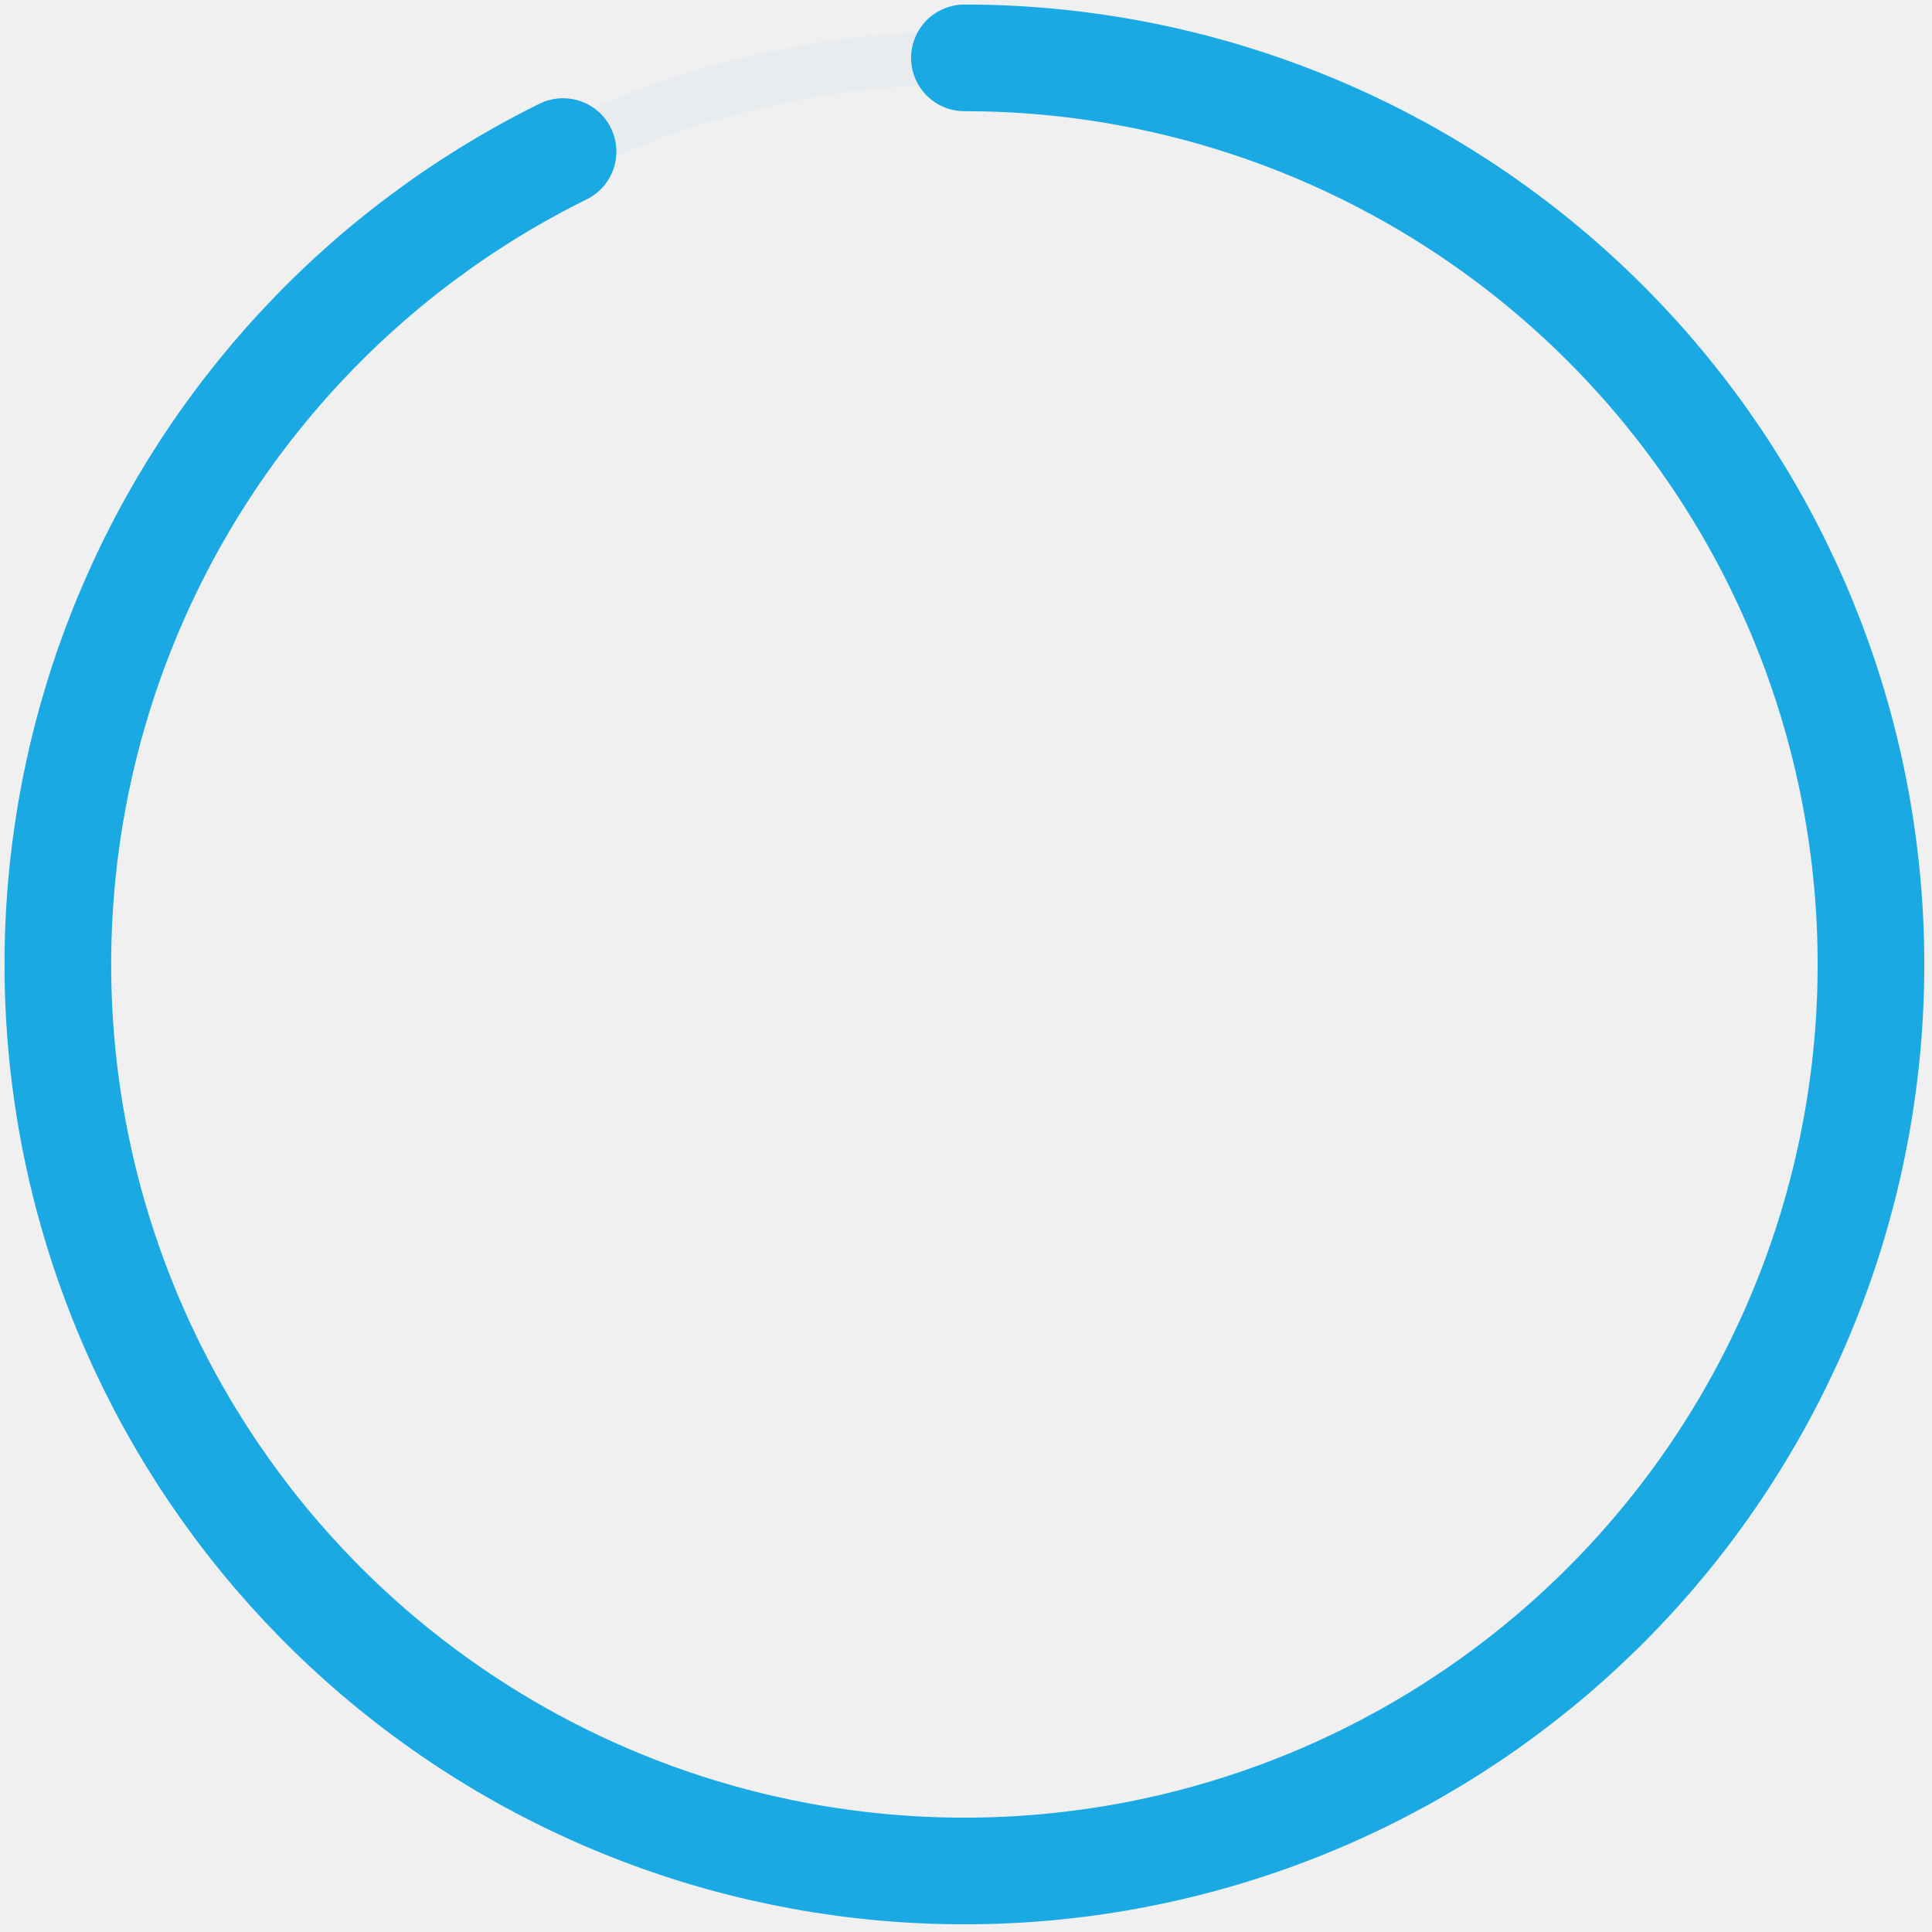
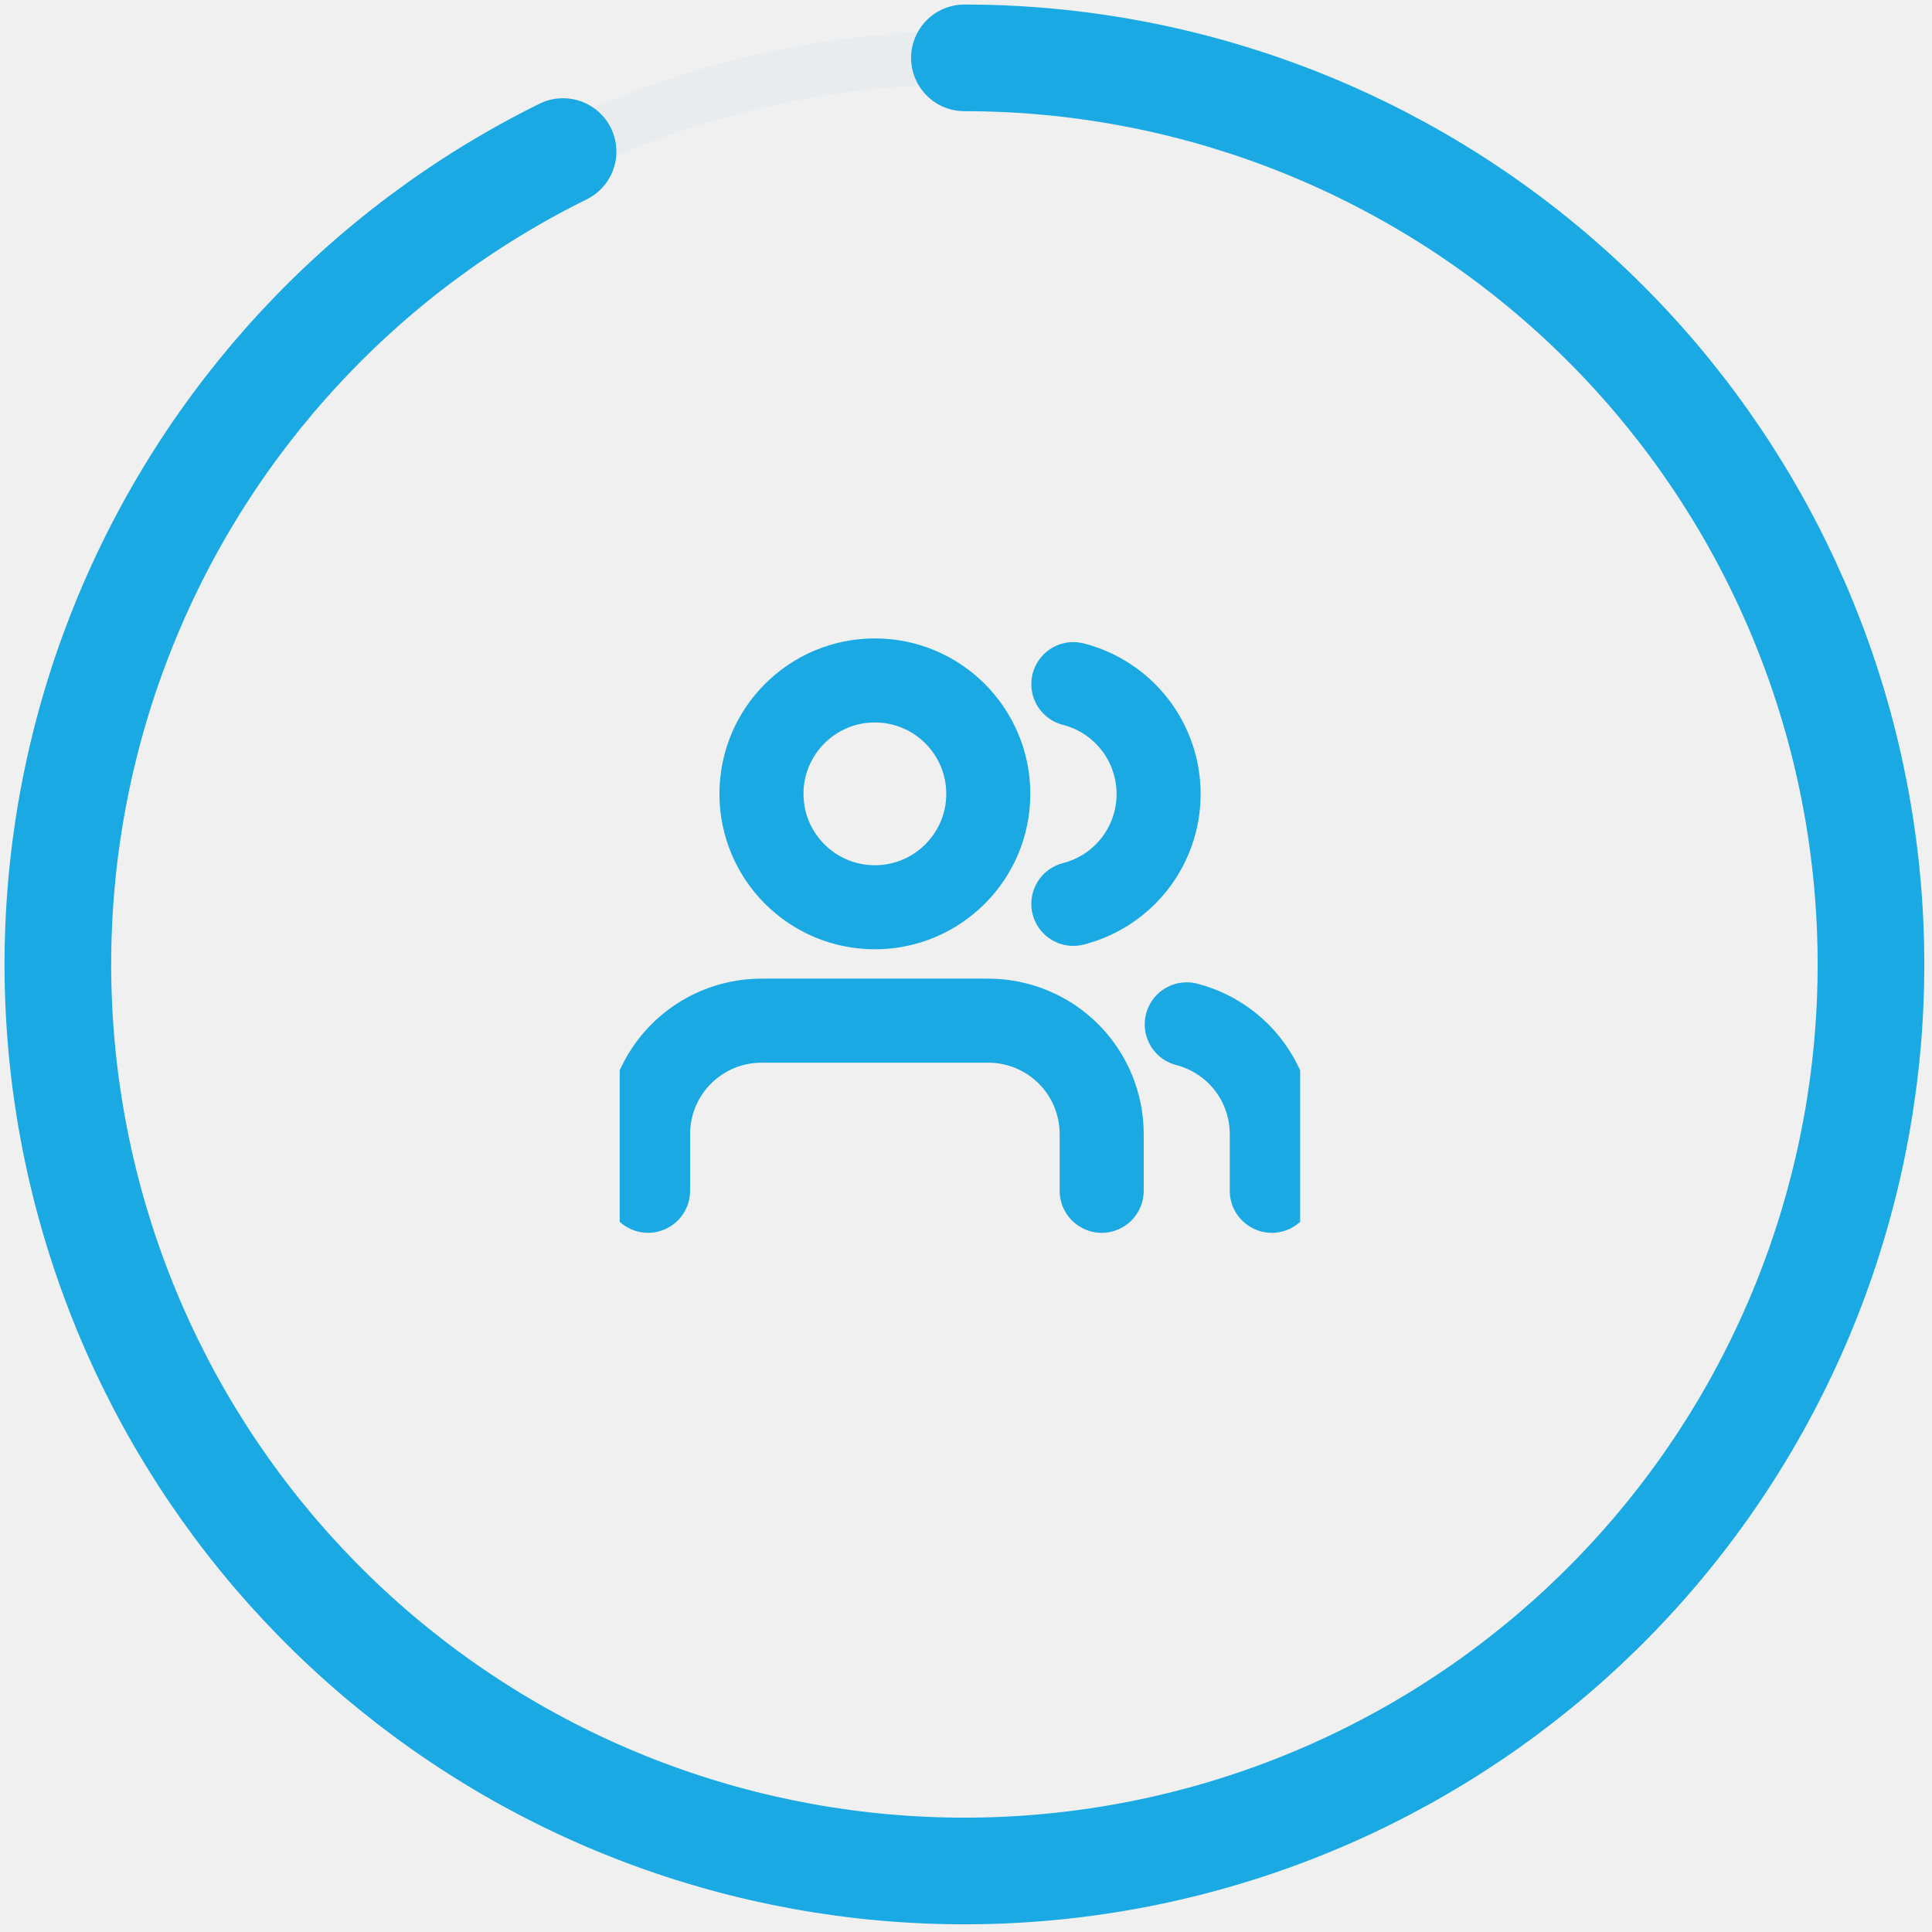
<svg xmlns="http://www.w3.org/2000/svg" width="159" height="159" viewBox="0 0 159 159" fill="none">
  <circle cx="79.37" cy="79.37" r="74.608" stroke="#E9ECEF" stroke-width="4.389" />
  <path d="M79.37 4.762C97.679 4.762 115.349 11.495 129.016 23.678C142.683 35.862 151.393 52.645 153.488 70.834C155.583 89.023 150.916 107.348 140.376 122.319C129.836 137.29 114.159 147.863 96.329 152.025C78.499 156.187 59.762 153.648 43.683 144.89C27.604 136.132 15.307 121.768 9.132 104.531C2.958 87.294 3.337 68.389 10.198 51.414C17.058 34.438 29.922 20.579 46.339 12.473" stroke="#1AA9E3" stroke-width="8.777" stroke-linecap="round" />
+   <g clip-path="url(#clip0_464_33)">
+     <path d="M90.667 97.999V93.333C90.667 90.858 89.684 88.484 87.934 86.733C86.183 84.983 83.809 83.999 81.334 83.999H62.667C60.192 83.999 57.818 84.983 56.068 86.733C54.317 88.484 53.334 90.858 53.334 93.333V97.999M104.667 97.999V93.333C104.666 91.265 103.977 89.256 102.711 87.622C101.444 85.987 99.67 84.82 97.667 84.303M88.334 56.303C90.342 56.817 92.121 57.984 93.392 59.622C94.662 61.259 95.352 63.272 95.352 65.344C95.352 67.417 94.662 69.43 93.392 71.067C92.121 72.704 90.342 73.872 88.334 74.386M81.334 65.333C81.334 70.487 77.155 74.666 72.001 74.666C66.846 74.666 62.667 70.487 62.667 65.333C62.667 60.178 66.846 55.999 72.001 55.999C77.155 55.999 81.334 60.178 81.334 65.333Z" stroke="#1AA9E3" stroke-width="6.917" stroke-linecap="round" stroke-linejoin="round" />
+   </g>
+   <defs>
+     <clipPath id="clip0_464_33">
+       <rect width="56" height="56" fill="white" transform="translate(51 49)" />
+     </clipPath>
+   </defs>
</svg>
